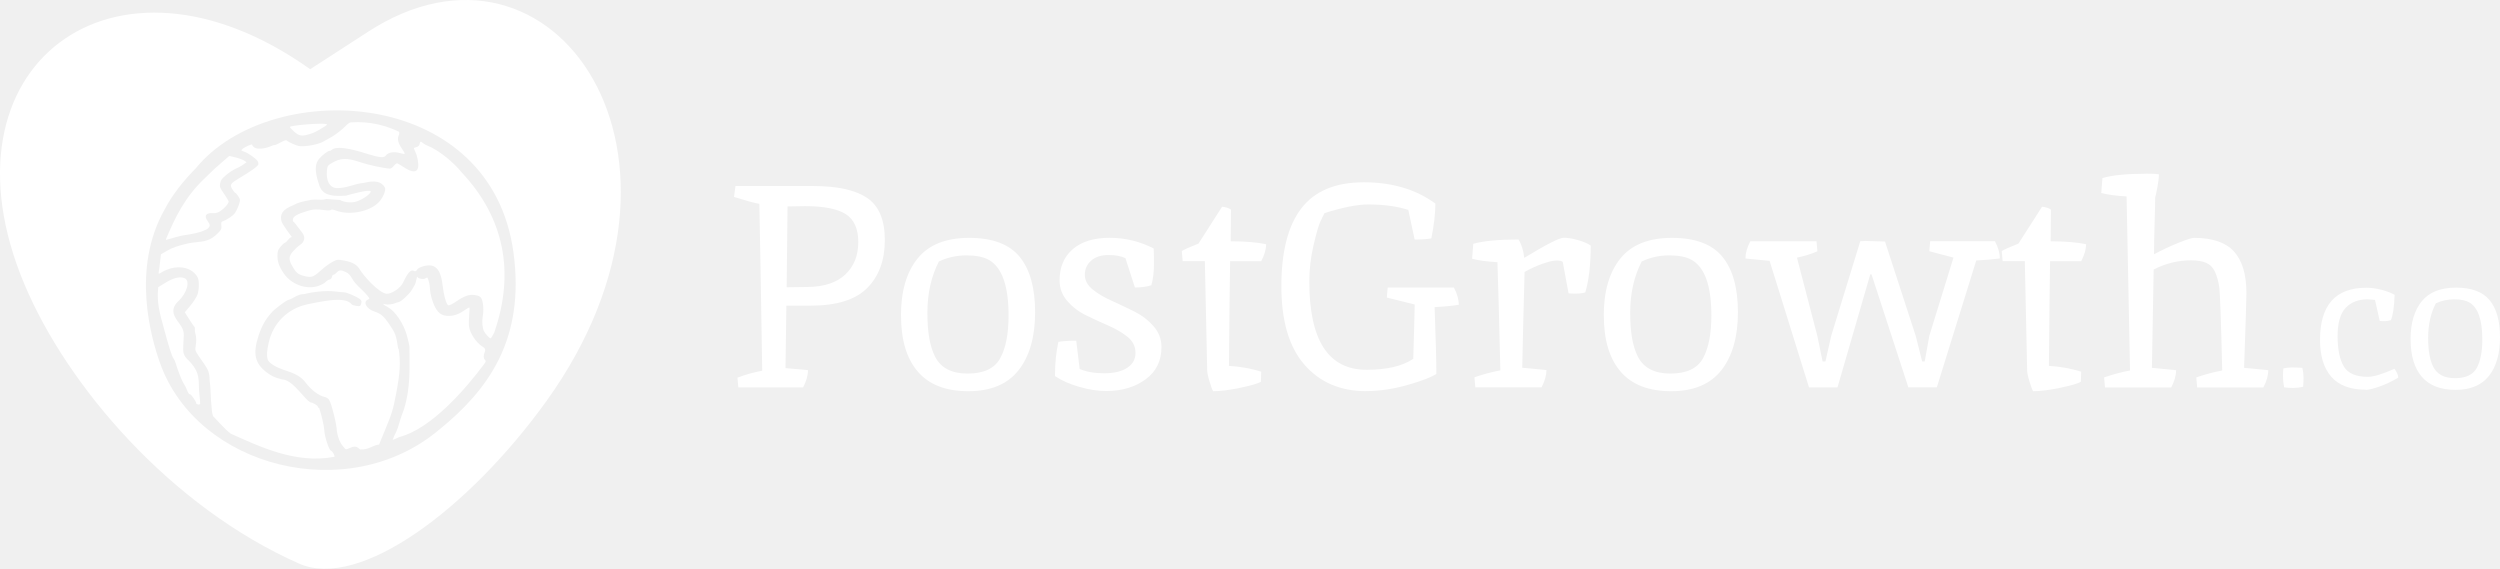
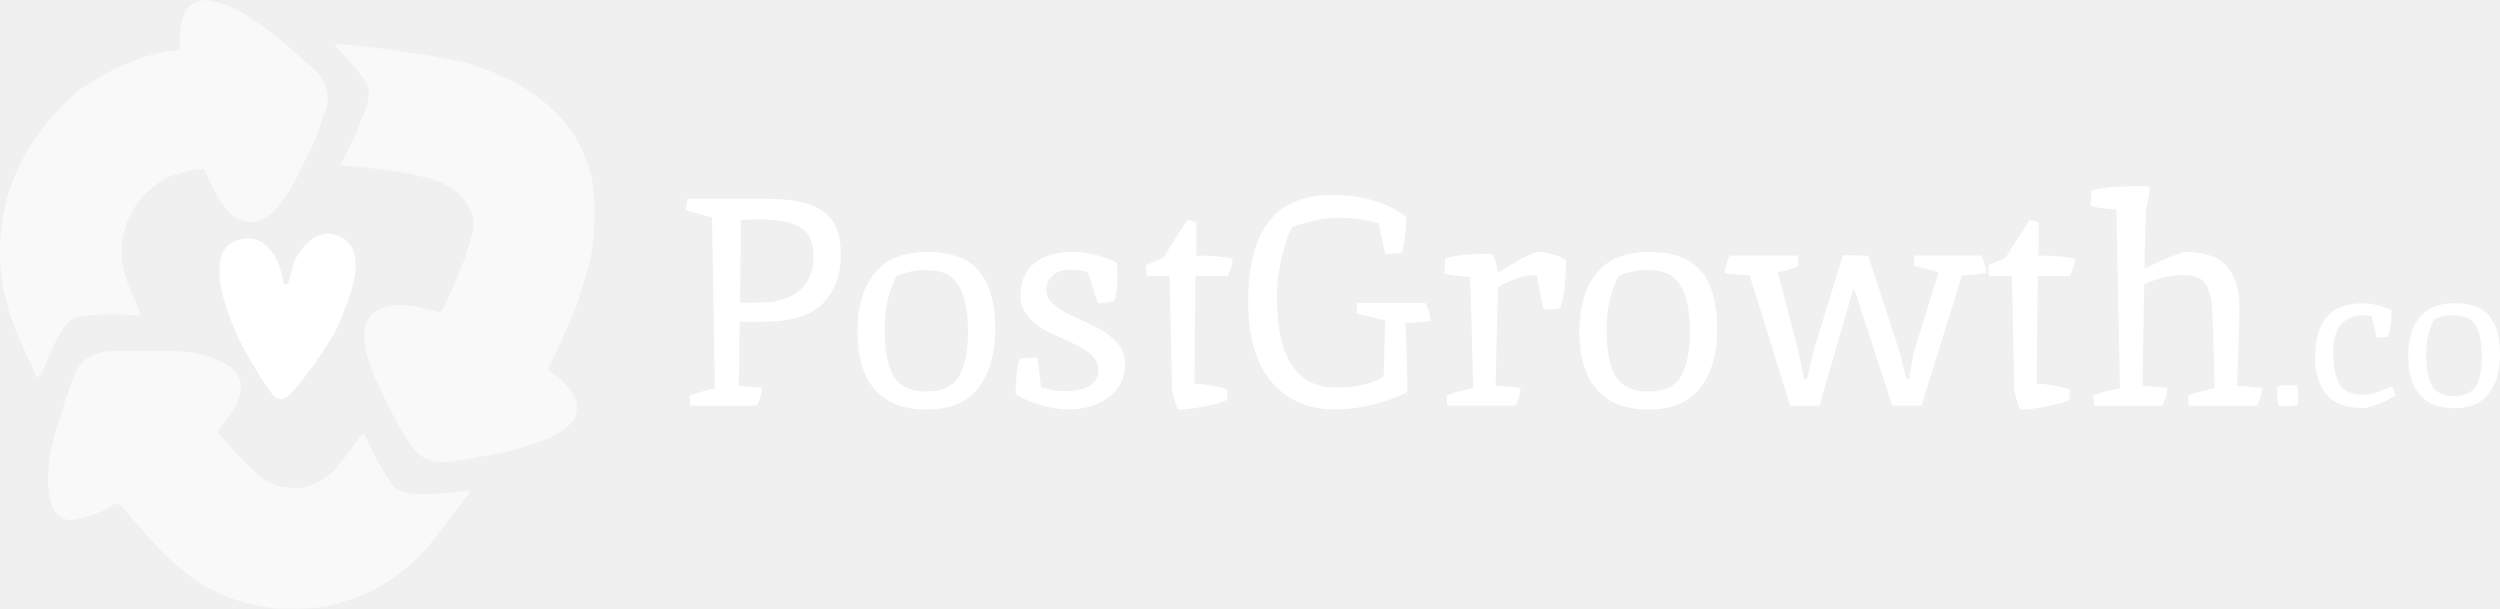
- <svg xmlns="http://www.w3.org/2000/svg" width="2000" height="455" viewBox="0 0 2000 455" fill="none">
-   <path d="M650.292 148.808C669.763 148.808 684.25 151.974 693.706 158.352C703.162 164.73 707.867 175.95 707.867 192.058C707.867 208.167 703.162 220.923 693.799 230.374C684.437 239.825 669.297 244.527 648.429 244.527H629.097L628.399 294.481L646.379 296.111C646.379 300.394 645.075 305.003 642.466 309.938H590.667L589.969 302.116C596.397 299.649 603.012 297.833 609.766 296.576C608.834 236.752 608.089 192.245 607.483 163.101C603.338 162.356 596.583 160.493 587.22 157.56L588.385 148.808H650.339H650.292ZM676.285 219.573C683.179 213.055 686.626 204.442 686.626 193.688C686.626 182.933 683.225 175.484 676.518 171.248C669.763 167.011 658.956 164.916 644.05 164.916C641.302 164.916 636.597 165.009 630.029 165.149C630.029 165.289 629.796 186.844 629.33 229.815L646.146 229.582C659.329 229.443 669.391 226.091 676.285 219.573Z" fill="white" />
-   <path d="M720.77 252.395C720.77 232.934 725.242 217.664 734.139 206.723C743.036 195.736 756.778 190.289 775.364 190.289C793.95 190.289 807.366 195.317 815.658 205.373C823.949 215.429 828.095 230.281 828.095 249.881C828.095 269.481 823.67 284.937 814.866 296.157C806.015 307.377 792.646 312.964 774.665 312.964C756.685 312.964 743.223 307.75 734.279 297.321C725.289 286.893 720.817 271.948 720.817 252.441L720.77 252.395ZM774.06 298.857C786.87 298.857 795.534 294.854 800.053 286.799C804.571 278.745 806.854 267.293 806.854 252.395C806.854 228.791 801.636 213.986 791.202 207.98C786.917 205.513 780.861 204.302 773.128 204.302C765.396 204.302 758.036 205.932 751.142 209.144C744.993 220.969 741.918 234.703 741.918 250.346C741.918 265.989 743.921 276.976 747.928 285.077C752.539 294.295 761.25 298.857 774.06 298.857Z" fill="white" />
-   <path d="M863.73 295.18C869.087 297.461 875.655 298.625 883.434 298.625C891.213 298.625 897.269 297.181 901.741 294.248C906.213 291.362 908.402 287.358 908.402 282.284C908.402 277.209 906.306 273.019 902.207 269.62C898.061 266.268 892.983 263.242 887.021 260.635C881.012 258.028 875.049 255.281 869.04 252.348C863.031 249.462 858 245.598 853.855 240.849C849.709 236.1 847.659 230.56 847.659 224.275C847.659 213.707 851.2 205.373 858.233 199.321C865.314 193.269 875.096 190.243 887.58 190.243C900.064 190.243 911.849 193.083 922.935 198.762C923.075 200.299 923.168 204.396 923.168 211.053C923.168 217.711 922.47 223.437 921.072 228.186C917.392 229.396 913.014 230.001 907.936 230.001L900.343 206.537C896.943 204.861 892.378 204.023 886.648 204.023C880.919 204.023 876.307 205.513 872.953 208.492C869.553 211.472 867.876 215.243 867.876 219.759C867.876 224.275 869.972 228.232 874.211 231.631C878.45 235.029 883.527 238.055 889.536 240.709C895.545 243.409 901.508 246.249 907.517 249.229C913.526 252.208 918.603 256.119 922.842 260.961C927.081 265.803 929.177 271.343 929.177 277.628C929.177 288.662 924.938 297.321 916.414 303.513C907.89 309.705 897.409 312.824 884.971 312.824C878.217 312.824 870.997 311.707 863.311 309.472C855.625 307.237 849.196 304.398 843.979 300.859C843.979 290.57 844.911 281.446 846.728 273.484C850.268 272.879 855.019 272.553 860.982 272.553L863.73 295.086V295.18Z" fill="white" />
-   <path d="M965.744 295.645L963.881 208.912H946.133L945.434 200.857C946.972 199.787 951.443 197.785 958.803 194.852L977.669 165.382C980.743 165.708 983.119 166.453 984.796 167.71L984.563 193.036C996.069 193.036 1005.52 193.827 1012.88 195.364C1012.88 199.507 1011.58 204.023 1008.97 208.958H984.097C983.771 227.348 983.492 255.281 983.166 292.712C991.783 293.178 1000.35 294.714 1008.97 297.321L1008.74 305.375C1006.6 306.772 1001.1 308.355 992.296 310.217C983.445 312.079 976.225 312.964 970.542 312.964C969.75 311.753 968.772 309.1 967.561 305.003C966.35 300.952 965.697 297.833 965.697 295.692L965.744 295.645Z" fill="white" />
-   <path d="M1092.82 312.917C1072.23 312.917 1055.83 305.841 1043.54 291.734C1031.24 277.628 1025.09 256.724 1025.09 229.024C1025.09 201.323 1030.4 180.559 1041.11 166.639C1051.78 152.765 1068.46 145.828 1091.1 145.828C1113.73 145.828 1132.79 151.508 1148.3 162.868C1148.3 170.689 1147.23 179.954 1145.08 190.708C1141.68 191.313 1137.26 191.639 1131.72 191.639L1126.64 167.942C1117.88 165.056 1107.12 163.566 1094.4 163.566C1085.97 163.566 1074.37 165.847 1059.65 170.456C1058.72 172.132 1057.56 174.507 1056.21 177.486C1054.81 180.466 1053.04 186.751 1050.8 196.341C1048.57 205.932 1047.45 215.569 1047.45 225.206C1047.45 272.321 1062.73 295.831 1093.29 295.831C1109.4 295.831 1121.84 292.945 1130.6 287.079C1131.2 267.758 1131.58 253.233 1131.76 243.596L1109.45 238.055L1110.15 230.001H1163.11C1165.72 234.936 1167.02 239.499 1167.02 243.828C1161.01 244.76 1154.59 245.365 1147.69 245.691C1148.62 271.483 1149.09 289.267 1149.09 299.09C1145.27 301.697 1137.63 304.677 1126.17 307.936C1114.71 311.195 1103.63 312.871 1092.91 312.871L1092.82 312.917Z" fill="white" />
-   <path d="M1245.24 208.399C1242.63 208.399 1238.76 209.331 1233.59 211.146C1228.47 213.008 1223.81 215.15 1219.66 217.571C1218.73 251.65 1218.12 277.162 1217.8 294.202L1237.13 296.064C1237.13 300.347 1235.83 304.956 1233.22 309.891H1180.25L1179.55 301.837C1186.64 299.37 1193.53 297.554 1200.28 296.297C1199.35 257.33 1198.61 228.512 1197.95 209.75C1189.52 209.284 1182.77 208.353 1177.69 207.003L1178.62 195.038C1186.77 192.757 1198.79 191.593 1214.77 191.593C1217.24 195.41 1218.78 200.345 1219.38 206.304C1237.04 195.55 1247.56 190.196 1250.92 190.196C1254.27 190.196 1258.18 190.848 1262.66 192.151C1267.13 193.455 1270.39 194.898 1272.58 196.435C1272.58 211.751 1271.13 224.275 1268.2 233.959C1266.06 234.564 1263.54 234.89 1260.7 234.89C1257.86 234.89 1255.9 234.797 1254.83 234.657L1250.22 209.563C1249.43 208.772 1247.75 208.399 1245.14 208.399H1245.24Z" fill="white" />
-   <path d="M1283.01 252.395C1283.01 232.934 1287.48 217.664 1296.38 206.723C1305.28 195.736 1319.02 190.289 1337.61 190.289C1356.19 190.289 1369.61 195.317 1377.9 205.373C1386.19 215.429 1390.34 230.281 1390.34 249.881C1390.34 269.481 1385.91 284.937 1377.11 296.157C1368.26 307.377 1354.89 312.964 1336.91 312.964C1318.93 312.964 1305.47 307.75 1296.52 297.321C1287.53 286.893 1283.06 271.948 1283.06 252.441L1283.01 252.395ZM1336.3 298.857C1349.11 298.857 1357.78 294.854 1362.3 286.799C1366.81 278.745 1369.1 267.293 1369.1 252.395C1369.1 228.791 1363.88 213.986 1353.44 207.98C1349.16 205.513 1343.1 204.302 1335.37 204.302C1327.64 204.302 1320.28 205.932 1313.38 209.144C1307.24 220.969 1304.16 234.703 1304.16 250.346C1304.16 265.989 1306.16 276.976 1310.17 285.077C1314.78 294.295 1323.49 298.857 1336.3 298.857Z" fill="white" />
-   <path d="M1497.15 219.48H1496.22L1469.99 309.938H1447.21L1415.68 208.679L1396.35 206.816C1396.35 202.533 1397.65 197.924 1400.26 192.989H1453.22L1453.92 201.044C1448.98 203.185 1443.58 204.861 1437.57 206.118L1453.92 268.922L1458.07 289.174H1460.35L1464.96 268.689L1488.21 192.989C1490.07 192.85 1491.37 192.757 1492.12 192.757L1508 193.222L1532.64 268.922L1537.72 289.174H1539.77L1543.45 268.689L1562.78 206.072L1543.45 200.997L1544.15 192.943H1595.95C1598.56 197.878 1599.86 202.44 1599.86 206.77C1593.57 207.561 1587.29 208.074 1581 208.399L1549.46 309.891H1526.68L1497.2 219.433L1497.15 219.48Z" fill="white" />
-   <path d="M1621.71 295.645L1619.85 208.912H1602.1L1601.4 200.857C1602.94 199.787 1607.41 197.785 1614.77 194.852L1633.63 165.382C1636.71 165.708 1639.08 166.453 1640.76 167.71L1640.53 193.036C1652.03 193.036 1661.49 193.827 1668.85 195.364C1668.85 199.507 1667.55 204.023 1664.94 208.958H1640.06C1639.74 227.348 1639.46 255.281 1639.13 292.712C1647.75 293.178 1656.32 294.714 1664.94 297.321L1664.7 305.375C1662.56 306.772 1657.06 308.355 1648.26 310.217C1639.41 312.079 1632.19 312.964 1626.51 312.964C1625.72 311.753 1624.74 309.1 1623.53 305.003C1622.31 300.952 1621.66 297.833 1621.66 295.692L1621.71 295.645Z" fill="white" />
-   <path d="M1717.02 138.938C1721.77 138.938 1725.17 139.078 1727.12 139.404C1727.12 142.15 1726.7 145.735 1725.87 150.111C1725.03 154.488 1724.47 157.048 1724.14 157.84C1724.14 161.238 1724 168.175 1723.68 178.79C1723.35 189.358 1723.21 197.598 1723.21 203.418C1729.83 199.88 1736.39 196.807 1742.91 194.2C1749.44 191.593 1753.54 190.289 1755.21 190.289C1769.93 190.289 1780.6 193.921 1787.21 201.23C1793.83 208.539 1797.14 219.619 1797.14 234.471C1797.14 238.754 1796.53 258.726 1795.27 294.295L1814.6 296.157C1814.6 300.44 1813.3 305.049 1810.69 309.984H1757.73L1757.03 301.93C1764.11 299.463 1771 297.647 1777.76 296.39C1776.83 256.212 1776.03 233.819 1775.34 229.303C1774.64 224.787 1773.52 220.83 1771.98 217.478C1770.44 214.126 1768.16 211.705 1765.09 210.355C1762.01 208.958 1757.96 208.26 1752.88 208.26C1742.45 208.26 1732.48 210.727 1722.93 215.616L1721.53 294.295L1740.87 296.157C1740.87 300.44 1739.56 305.049 1736.95 309.984H1683.99L1683.29 301.93C1690.37 299.463 1697.26 297.647 1704.02 296.39L1701.27 157.141C1692.84 156.676 1686.09 155.745 1681.01 154.395L1681.94 142.43C1689.77 140.149 1701.41 138.985 1716.92 138.985L1717.02 138.938Z" fill="white" />
-   <path d="M1842.51 309.426C1839.85 310.031 1837.24 310.357 1834.77 310.357C1832.31 310.357 1829.79 310.217 1827.32 309.891C1826.72 307.005 1826.39 304.118 1826.39 301.232C1826.39 298.345 1826.48 296.157 1826.72 294.714C1828.95 294.202 1831.33 293.969 1833.84 293.969C1836.36 293.969 1839.06 294.062 1841.9 294.295C1842.51 296.949 1842.83 299.556 1842.83 302.023C1842.83 304.491 1842.74 307.005 1842.51 309.472V309.426Z" fill="white" />
-   <path d="M1892.54 311.753C1880.24 311.753 1871.11 308.308 1865.05 301.418C1859 294.528 1856.02 284.658 1856.02 271.902C1856.02 244.061 1868.41 230.188 1893.14 230.188C1897.15 230.188 1901.29 230.793 1905.58 231.957C1909.86 233.121 1913.26 234.424 1915.69 235.867C1915.36 245.365 1914.38 252.115 1912.75 256.119C1910.89 256.631 1909.44 256.911 1908.28 256.911H1905.67C1905.16 256.911 1904.55 256.864 1903.81 256.771L1899.99 239.918C1896.64 239.592 1894.68 239.452 1894.17 239.452C1886.81 239.452 1880.94 241.687 1876.6 246.203C1872.27 250.719 1870.08 258.261 1870.08 268.922C1870.08 279.583 1871.76 287.637 1875.07 293.178C1878.37 298.718 1884.8 301.465 1894.35 301.465C1898.87 301.465 1905.9 299.323 1915.55 295.04C1917.5 297.694 1918.53 300.068 1918.62 302.116C1913.4 305.189 1908.28 307.61 1903.3 309.332C1898.27 311.055 1894.68 311.94 1892.54 311.94V311.753Z" fill="white" />
-   <path d="M1928.45 271.529C1928.45 258.54 1931.43 248.391 1937.35 241.082C1943.26 233.772 1952.44 230.094 1964.83 230.094C1977.22 230.094 1986.17 233.446 1991.71 240.15C1997.25 246.855 2000 256.724 2000 269.853C2000 282.982 1997.07 293.224 1991.2 300.673C1985.33 308.122 1976.38 311.893 1964.41 311.893C1952.44 311.893 1943.45 308.401 1937.49 301.465C1931.48 294.528 1928.5 284.518 1928.5 271.529H1928.45ZM1963.99 302.535C1972.52 302.535 1978.34 299.835 1981.32 294.481C1984.35 289.127 1985.84 281.446 1985.84 271.529C1985.84 255.793 1982.35 245.923 1975.4 241.92C1972.52 240.29 1968.51 239.452 1963.34 239.452C1958.17 239.452 1953.28 240.523 1948.67 242.664C1944.57 250.532 1942.52 259.704 1942.52 270.132C1942.52 280.561 1943.87 287.87 1946.52 293.317C1949.6 299.463 1955.42 302.535 1963.95 302.535H1963.99Z" fill="white" />
-   <path d="M235.155 105.139C239.114 108.816 241.583 109.235 247.639 107.28C251.738 105.977 251.878 105.93 258.399 102.019C261.893 99.924 262.266 99.505 260.822 99.226C256.35 98.295 232.034 100.297 231.848 101.6C231.848 101.833 233.292 103.416 235.155 105.139Z" fill="white" />
-   <path d="M318.583 279.118C316.906 268.037 316.44 266.687 311.13 258.959C306.891 252.767 304.702 250.951 299.298 249.136C293.056 247.041 290.121 241.408 294.36 239.638C296.084 238.893 295.991 238.707 291.892 234.191C288.584 230.607 284.625 227.906 281.877 223.158C280.386 220.318 278.849 218.688 276.799 217.711C272.886 215.802 271.396 215.848 269.299 218.083C268.321 219.107 267.157 219.899 266.737 219.806C266.318 219.712 265.759 220.504 265.573 221.528C265.34 222.646 264.595 223.484 263.756 223.577C262.964 223.67 261.381 224.647 260.309 225.765C259.191 226.882 256.163 228.372 253.601 229.07C244.145 231.631 232.966 227.301 227.05 218.781C223.51 213.707 221.926 209.331 221.972 204.954C221.972 200.904 222.252 200.112 224.348 197.505C225.606 195.922 227.236 194.386 227.888 194.2C229.845 193.502 230.963 190.15 233.431 189.591L229.612 184.33C227.516 181.444 225.513 178.231 225.233 177.207C222.951 168.827 230.124 166.034 235.947 163.52C237.95 162.263 241.863 161.192 248.85 159.888C250.108 159.655 252.996 159.609 255.325 159.749C257.514 159.888 259.983 159.655 260.961 159.19C264.315 159.469 268.601 159.749 272.001 159.981C275.122 161.89 281.271 162.495 285.23 161.192C290.68 159.376 297.109 154.721 296.503 153.044C295.385 151.275 279.641 155.698 276.892 156.49C256.443 158.166 256.303 150.996 253.834 143.035C251.878 135.446 252.297 130.698 255.232 127.113C257.514 124.32 262.545 120.455 263.663 120.688C264.082 120.781 264.781 120.455 265.247 119.99C270.091 115.288 289.656 121.759 295.059 123.482C303.77 126.135 307.264 126.415 308.614 124.459C310.431 121.899 315.136 121.061 319.654 122.411C321.844 123.063 323.707 123.342 323.8 122.969C323.847 122.644 322.915 120.874 321.657 119.105C318.63 114.822 317.698 111.424 318.816 108.816C319.515 107.14 319.794 105.464 318.723 105.185C309.267 100.716 296.41 96.852 280.805 97.876C278.988 97.969 277.312 100.157 274.097 103.044C271.629 105.278 267.669 108.211 265.247 109.561C262.871 110.911 259.89 112.587 258.632 113.286C254.58 115.567 244.984 117.383 239.767 116.917C237.344 116.684 230.59 113.658 229.332 112.308C228.96 111.889 226.863 112.587 224.581 113.891C222.345 115.195 220.109 116.172 219.643 116.079C219.177 115.986 217.827 116.405 216.662 116.964C213.541 118.36 203.805 121.154 201.663 115.8C201.849 114.869 195.933 117.476 194.023 119.152C192.626 120.362 192.672 120.409 195.421 121.34C198.169 122.271 204.364 126.508 205.855 128.51C206.461 129.348 206.833 130.651 206.693 131.443C206.414 132.886 201.01 136.843 191.554 142.43C184.288 146.713 183.682 147.737 185.778 151.275C186.71 152.858 187.828 154.208 188.247 154.301C188.666 154.395 189.784 155.652 190.716 157.141C192.3 159.655 192.346 160.121 191.089 163.845C190.343 166.08 188.899 169.06 187.874 170.503C186.291 172.738 181.353 175.997 177.813 177.16C177.021 177.44 176.835 178.185 177.067 180.419C177.347 183.026 177.067 183.678 174.832 186.006C170.546 190.475 166.913 192.431 161.276 193.269C158.109 193.734 154.009 193.967 150.329 194.759C142.131 196.621 137.566 198.25 133.327 200.764L128.762 203.464L128.017 209.843C127.598 213.334 127.178 216.826 126.992 217.571C126.619 219.387 126.992 219.387 129.973 217.478C131.324 216.593 134.352 215.336 136.681 214.684C144.6 212.543 154.103 214.219 158.295 222.226C159.46 225.253 159.273 232.003 157.969 235.681C157.27 237.636 154.755 241.594 152.286 244.527L147.861 249.834L151.447 255.514C153.404 258.633 155.267 261.38 155.593 261.566C155.873 261.752 156.012 262.544 155.873 263.242C155.733 263.941 155.919 265.57 156.292 266.827C157.13 269.713 157.224 272.74 156.525 277.116C155.966 280.747 155.686 280.189 163.233 290.989C166.633 295.971 167.611 298.113 167.704 304.165C168.729 311.148 168.403 318.97 169.335 326.372C169.521 330.562 170.406 332.843 170.406 332.843C174.133 336.568 180.142 343.737 184.707 346.996C206.973 356.866 236.599 371.485 267.483 365.432C268.228 364.92 265.946 360.777 264.734 360.544C263.29 360.265 259.657 349.231 259.471 344.622C259.191 340.059 257.048 331.307 255.325 326.418C254.766 326.325 254.254 325.72 254.16 325.115C254.067 324.51 252.018 323.16 249.595 322.135C245.123 322.601 235.155 303.653 225.466 303.513C219.503 301.93 217.407 300.952 213.494 298.019C203.852 290.757 202.082 283.028 206.88 268.456C209.535 260.402 212.47 255.281 217.78 249.462C220.249 246.761 229.612 239.825 230.543 240.011C234.922 238.754 238.183 235.122 243.4 235.262C250.76 233.307 261.52 232.376 267.622 233.121C270.417 233.493 273.771 233.772 275.029 233.819C277.451 233.865 285.23 237.217 288.025 239.359C289.236 240.337 289.469 241.128 288.957 242.897C288.305 244.992 288.025 245.132 284.951 244.713C283.134 244.434 281.504 243.875 281.318 243.456C276.147 236.333 254.952 241.78 246.241 243.363C230.078 246.808 218.386 258.4 214.892 274.462C213.448 281.027 213.262 284.565 214.1 287.451C215.032 290.477 220.482 293.829 228.96 296.576C237.298 299.276 241.257 301.79 244.797 306.446C249.129 312.172 255.278 316.688 259.936 317.619C261.054 317.852 262.545 318.783 263.197 319.714C265.154 322.415 269.486 339.873 269.532 345.274C271.209 353.84 273.305 355.562 275.681 358.589C276.566 359.659 277.079 359.659 279.128 358.682C282.901 356.866 285.091 356.913 287.001 358.682C287.932 359.566 288.724 359.939 288.817 359.52C294.314 359.985 298.879 356.121 302.559 355.749C302.931 355.842 303.258 355.749 303.304 355.562C303.351 355.376 305.354 350.441 307.823 344.529C313.552 330.795 314.484 327.675 316.906 314.966C320.167 297.647 320.539 290.105 318.909 278.978L318.583 279.118Z" fill="white" />
-   <path d="M150.423 287.963C146.836 284.332 146.23 282.423 146.65 275.952C147.162 267.339 147.162 267.153 146.65 264.872C146.184 262.777 145.345 261.333 141.945 256.724C141.013 255.421 139.895 253.559 139.476 252.488C137.706 247.925 139.01 244.573 142.457 241.128C149.491 234.703 152.379 224.787 147.814 222.645C147.348 222.459 146.882 222.273 146.417 222.133C142.923 221.295 138.172 222.645 132.628 226.044L126.573 229.722C125.268 242.525 127.877 250.812 131.091 262.59C135.284 278.187 137.473 284.984 138.777 286.706C139.383 287.498 140.175 289.267 140.594 290.664C141.945 295.552 145.205 303.932 146.603 306.213C148.28 308.913 148.839 310.077 150.143 313.336C150.656 314.686 151.494 315.617 151.96 315.431C152.798 315.105 157.177 321.437 156.944 322.647C156.898 322.973 157.503 323.392 158.388 323.579C159.273 323.765 160.018 323.439 160.112 322.927C160.205 322.415 159.925 318.97 159.506 315.338C158.248 304.817 161.416 298.904 150.469 287.917L150.423 287.963Z" fill="white" />
-   <path d="M140.454 189.777C149.258 187.123 157.317 187.682 165.748 183.259C168.357 181.025 168.403 180.047 166.167 176.928C163 172.505 164.677 170.13 170.639 170.503C173.061 170.643 174.692 170.084 177.207 168.175C180.282 165.847 182.611 163.101 182.937 161.331C183.03 160.912 181.4 158.166 179.303 155.14C175.903 150.251 175.577 149.367 176.136 146.573C176.648 143.966 177.533 142.802 181.213 139.776C183.635 137.774 186.896 135.679 188.387 135.074C189.877 134.469 192.533 133.072 194.21 131.908L197.284 129.767L195.188 128.37C194.023 127.625 190.902 126.508 188.247 125.902L183.403 124.785L177.673 129.72C172.456 134.189 169.894 136.564 164.816 141.638C147.535 157.7 140.035 174.46 133.234 190.196C132.861 191.127 132.675 191.919 132.815 191.919C133.001 191.919 136.402 190.988 140.408 189.777H140.454Z" fill="white" />
-   <path d="M387.757 281.865C388.642 279.816 388.13 278.559 385.847 277.162C381.049 274.276 375.925 266.548 375.226 261.24C374.947 259.192 375.04 254.955 375.366 251.789C375.692 248.624 375.739 246.017 375.459 245.97C375.18 245.923 373.084 247.134 370.848 248.717C366.376 251.743 361.019 253.698 355.057 252.255C352.448 251.417 351.097 250.393 349.234 247.693C346.532 243.828 344.063 235.635 343.923 230.281C343.83 227.767 342.945 223.996 341.967 222.087C341.548 222.04 340.942 222.227 340.476 222.599C339.032 223.763 334.281 222.971 333.908 221.528C333.769 220.969 333.443 221.901 333.117 223.577C332.837 225.299 332.278 227.161 331.905 227.767C331.533 228.372 330.461 230.188 329.483 231.864C327.62 235.122 320.959 241.361 318.909 241.687C318.21 241.78 317.046 242.152 316.347 242.478C314.018 243.503 310.059 243.922 308.288 243.409C305.354 242.525 306.239 243.549 310.385 245.784C316.254 248.996 322.915 258.913 325.57 268.55C326.688 272.507 327.573 276.697 327.573 277.814C327.573 293.876 328.645 309.891 323.148 327.489C322.356 329.491 321.052 333.169 320.26 335.683C318.303 342.015 318.536 342.573 315.183 349.091L314.158 351.978L319.421 349.65C344.809 343.085 372.059 311.707 387.291 291.315C388.875 289.174 388.922 288.894 387.804 287.731C386.732 286.613 386.732 284.192 387.71 281.958L387.757 281.865Z" fill="white" />
-   <path d="M341.92 116.498C340.896 116.126 339.358 115.288 338.52 114.589C337.588 113.844 337.029 113.425 336.657 113.379C336.191 113.332 336.005 113.891 335.725 115.101C335.492 116.312 334.607 117.243 333.443 117.569C332.371 117.895 331.346 118.221 331.16 118.36C330.974 118.454 331.486 119.943 332.325 121.619C334.002 125.064 335.026 130.93 334.467 133.91C333.629 138.24 329.669 138.147 322.822 133.631C320.446 132.094 318.164 130.698 317.744 130.605C317.325 130.511 316.114 131.443 315.089 132.7C314.065 133.957 312.62 134.934 311.875 134.888C306.705 134.562 294.5 131.908 288.491 129.86C277.172 125.996 272.141 126.228 264.548 130.977C262.126 132.513 261.846 132.979 261.52 136.75C260.822 144.897 263.803 150.158 269.393 150.484C276.846 150.763 283.6 146.946 290.96 146.34C299.997 144.059 305.307 145.223 307.916 150.065C309.034 152.113 306.285 158.492 302.792 162.03C295.385 169.432 279.361 172.505 268.834 168.454C266.551 167.57 265.247 167.43 264.781 167.942C264.362 168.361 262.172 168.454 259.843 168.129C253.229 167.197 250.48 167.337 245.403 168.92C238.043 171.155 234.782 173.017 234.363 175.205C234.177 176.229 234.27 177.16 234.549 177.207C235.062 177.3 236.739 179.395 242.002 186.472C244.425 189.731 243.633 193.595 240.046 195.922C238.602 196.854 236.133 199.088 234.596 200.857C230.404 205.606 230.59 208.213 235.761 215.988C237.67 218.874 240.139 220.271 245.03 221.202C249.642 222.087 251.226 221.388 258.073 215.15C260.123 213.288 263.663 210.774 265.852 209.563C269.672 207.515 270.184 207.468 275.588 208.492C282.109 209.75 285.743 211.845 287.886 215.662C291.007 220.83 302.605 233.912 309.08 235.029C313.226 235.309 320.446 230.467 322.496 226.044C326.269 217.943 328.691 215.336 331.253 216.779C332.231 217.292 332.884 217.012 333.722 215.709C335.026 213.567 341.781 211.705 345.274 212.45C350.165 213.567 352.914 218.316 353.985 227.627C355.01 236.426 357.153 243.968 358.737 244.294C359.482 244.434 362.137 243.13 364.699 241.361C371.36 236.752 375.32 235.355 379.931 236.054C383.006 236.519 384.03 237.031 385.055 238.614C386.546 240.989 387.151 248.065 386.22 252.907C385.474 256.911 385.847 262.171 387.105 264.825C388.223 267.106 391.763 270.924 392.555 270.645C392.881 270.505 394.139 268.55 395.303 266.268C412.259 217.757 403.129 173.808 369.357 137.96C362.743 129.534 349.793 119.338 341.92 116.545V116.498Z" fill="white" />
-   <path d="M294.267 25.528L248.151 55.37C90.844 -56.504 -53.419 53.461 19.434 227.161C53.626 308.774 136.588 405.517 239.347 450.909C287.886 472.324 375.32 406.82 437.18 320.832C578.276 124.599 442.956 -71.262 294.267 25.528ZM351.377 343.691C278.849 405.051 157.876 374.324 128.017 290.431C120.983 270.691 104.819 214.964 131.743 167.523C138.125 155.139 147.814 143.547 156.571 134.701C187.269 97.038 249.036 80.603 304.143 91.73C355.895 102.205 401.825 137.076 410.722 201.602C420.504 272.553 389.434 312.778 351.377 343.737V343.691Z" fill="white" />
+ <svg xmlns="http://www.w3.org/2000/svg" width="1947" height="474" viewBox="0 0 1947 474" fill="none">
+   <path d="M597.292 154.808C616.763 154.808 631.25 157.974 640.706 164.352C650.162 170.73 654.867 181.95 654.867 198.058C654.867 214.167 650.162 226.923 640.799 236.374C631.436 245.825 616.297 250.527 595.429 250.527H576.097L575.399 300.481L593.379 302.111C593.379 306.394 592.075 311.003 589.466 315.938H537.667L536.969 308.116C543.397 305.649 550.011 303.833 556.766 302.576C555.834 242.752 555.089 198.244 554.483 169.1C550.338 168.356 543.583 166.493 534.22 163.56L535.385 154.808H597.339H597.292ZM623.285 225.573C630.179 219.055 633.626 210.442 633.626 199.688C633.626 188.933 630.225 181.484 623.518 177.248C616.763 173.011 605.956 170.916 591.05 170.916C588.302 170.916 583.597 171.009 577.029 171.149C577.029 171.289 576.796 192.844 576.33 235.815L593.146 235.582C606.329 235.443 616.39 232.091 623.285 225.573Z" fill="white" />
+   <path d="M667.77 258.395C667.77 238.934 672.242 223.664 681.139 212.723C690.036 201.736 703.778 196.289 722.364 196.289C740.95 196.289 754.366 201.317 762.657 211.373C770.949 221.429 775.095 236.281 775.095 255.881C775.095 275.481 770.67 290.937 761.866 302.157C753.015 313.377 739.646 318.964 721.665 318.964C703.685 318.964 690.223 313.75 681.279 303.321C672.289 292.893 667.817 277.948 667.817 258.441L667.77 258.395ZM721.06 304.857C733.87 304.857 742.534 300.854 747.052 292.799C751.571 284.745 753.853 273.292 753.853 258.395C753.853 234.791 748.636 219.986 738.202 213.98C733.916 211.513 727.861 210.302 720.128 210.302C712.396 210.302 705.036 211.932 698.142 215.144C691.993 226.969 688.918 240.703 688.918 256.346C688.918 271.989 690.921 282.976 694.927 291.077C699.539 300.295 708.25 304.857 721.06 304.857Z" fill="white" />
+   <path d="M810.73 301.179C816.087 303.461 822.655 304.625 830.434 304.625C838.213 304.625 844.269 303.181 848.741 300.248C853.213 297.362 855.402 293.358 855.402 288.283C855.402 283.209 853.306 279.019 849.206 275.62C845.061 272.268 839.983 269.242 834.021 266.635C828.012 264.028 822.049 261.281 816.04 258.348C810.031 255.462 805 251.597 800.855 246.849C796.709 242.1 794.659 236.56 794.659 230.275C794.659 219.707 798.199 211.373 805.233 205.321C812.314 199.269 822.096 196.243 834.58 196.243C847.064 196.243 858.849 199.082 869.935 204.762C870.075 206.299 870.168 210.396 870.168 217.053C870.168 223.711 869.47 229.437 868.072 234.186C864.392 235.396 860.013 236.001 854.936 236.001L847.343 212.537C843.943 210.861 839.378 210.023 833.648 210.023C827.919 210.023 823.307 211.513 819.953 214.492C816.553 217.472 814.876 221.243 814.876 225.759C814.876 230.275 816.972 234.232 821.211 237.631C825.45 241.029 830.527 244.055 836.536 246.709C842.545 249.409 848.508 252.249 854.517 255.229C860.526 258.208 865.603 262.119 869.842 266.961C874.081 271.803 876.177 277.343 876.177 283.628C876.177 294.662 871.938 303.321 863.414 309.513C854.889 315.705 844.409 318.824 831.971 318.824C825.217 318.824 817.997 317.707 810.311 315.472C802.625 313.237 796.196 310.397 790.979 306.859C790.979 296.57 791.911 287.445 793.728 279.484C797.268 278.879 802.019 278.553 807.982 278.553L810.73 301.086V301.179Z" fill="white" />
+   <path d="M912.744 301.645L910.881 214.911H893.133L892.434 206.857C893.972 205.786 898.443 203.785 905.803 200.852L924.669 171.382C927.743 171.708 930.119 172.453 931.796 173.71L931.563 199.036C943.069 199.036 952.525 199.827 959.885 201.364C959.885 205.507 958.581 210.023 955.972 214.958H931.097C930.771 233.348 930.492 261.281 930.166 298.712C938.783 299.178 947.354 300.714 955.972 303.321L955.739 311.375C953.596 312.772 948.1 314.355 939.296 316.217C930.445 318.079 923.225 318.964 917.542 318.964C916.75 317.753 915.772 315.1 914.561 311.003C913.35 306.952 912.697 303.833 912.697 301.692L912.744 301.645Z" fill="white" />
+   <path d="M1039.82 318.917C1019.23 318.917 1002.83 311.841 990.536 297.734C978.238 283.628 972.089 262.724 972.089 235.024C972.089 207.323 977.4 186.559 988.113 172.639C998.781 158.765 1015.46 151.828 1038.1 151.828C1060.73 151.828 1079.79 157.508 1095.3 168.868C1095.3 176.689 1094.23 185.954 1092.08 196.708C1088.68 197.313 1084.26 197.639 1078.71 197.639L1073.64 173.942C1064.88 171.056 1054.12 169.566 1041.4 169.566C1032.97 169.566 1021.37 171.847 1006.65 176.456C1005.72 178.132 1004.56 180.507 1003.21 183.486C1001.81 186.466 1000.04 192.751 997.802 202.341C995.567 211.932 994.449 221.569 994.449 231.206C994.449 278.321 1009.73 301.831 1040.28 301.831C1056.4 301.831 1068.84 298.945 1077.6 293.079C1078.2 273.758 1078.58 259.233 1078.76 249.596L1056.45 244.055L1057.15 236.001H1110.11C1112.72 240.936 1114.02 245.499 1114.02 249.828C1108.01 250.759 1101.59 251.365 1094.69 251.691C1095.62 277.483 1096.09 295.267 1096.09 305.09C1092.27 307.697 1084.63 310.677 1073.17 313.936C1061.71 317.195 1050.63 318.871 1039.91 318.871L1039.82 318.917Z" fill="white" />
+   <path d="M1192.23 214.399C1189.63 214.399 1185.76 215.33 1180.59 217.146C1175.47 219.008 1170.81 221.15 1166.66 223.571C1165.73 257.65 1165.12 283.162 1164.8 300.202L1184.13 302.064C1184.13 306.347 1182.83 310.956 1180.22 315.891H1127.25L1126.55 307.837C1133.63 305.369 1140.53 303.554 1147.28 302.297C1146.35 263.33 1145.61 234.511 1144.95 215.749C1136.52 215.284 1129.77 214.353 1124.69 213.003L1125.62 201.038C1133.77 198.757 1145.79 197.593 1161.77 197.593C1164.24 201.41 1165.78 206.345 1166.38 212.304C1184.04 201.55 1194.56 196.196 1197.92 196.196C1201.27 196.196 1205.18 196.848 1209.66 198.151C1214.13 199.455 1217.39 200.898 1219.58 202.434C1219.58 217.751 1218.13 230.275 1215.2 239.959C1213.06 240.564 1210.54 240.89 1207.7 240.89C1204.86 240.89 1202.9 240.797 1201.83 240.657L1197.22 215.563C1196.43 214.772 1194.75 214.399 1192.14 214.399H1192.23Z" fill="white" />
+   <path d="M1230.01 258.395C1230.01 238.934 1234.48 223.664 1243.38 212.723C1252.28 201.736 1266.02 196.289 1284.61 196.289C1303.19 196.289 1316.61 201.317 1324.9 211.373C1333.19 221.429 1337.34 236.281 1337.34 255.881C1337.34 275.481 1332.91 290.937 1324.11 302.157C1315.26 313.377 1301.89 318.964 1283.91 318.964C1265.93 318.964 1252.47 313.75 1243.52 303.321C1234.53 292.893 1230.06 277.948 1230.06 258.441L1230.01 258.395ZM1283.3 304.857C1296.11 304.857 1304.78 300.854 1309.29 292.799C1313.81 284.745 1316.1 273.292 1316.1 258.395C1316.1 234.791 1310.88 219.986 1300.44 213.98C1296.16 211.513 1290.1 210.302 1282.37 210.302C1274.64 210.302 1267.28 211.932 1260.38 215.144C1254.24 226.969 1251.16 240.703 1251.16 256.346C1251.16 271.989 1253.16 282.976 1257.17 291.077C1261.78 300.295 1270.49 304.857 1283.3 304.857Z" fill="white" />
+   <path d="M1444.15 225.48H1443.22L1416.99 315.938H1394.21L1362.68 214.679L1343.35 212.816C1343.35 208.533 1344.65 203.924 1347.26 198.989H1400.22L1400.92 207.044C1395.98 209.185 1390.58 210.861 1384.57 212.118L1400.92 274.922L1405.07 295.174H1407.35L1411.96 274.689L1435.21 198.989C1437.07 198.85 1438.37 198.757 1439.12 198.757L1455 199.222L1479.64 274.922L1484.72 295.174H1486.77L1490.45 274.689L1509.78 212.072L1490.45 206.997L1491.15 198.943H1542.95C1545.56 203.878 1546.86 208.44 1546.86 212.77C1540.57 213.561 1534.29 214.073 1528 214.399L1496.46 315.891H1473.68L1444.2 225.433L1444.15 225.48Z" fill="white" />
+   <path d="M1568.71 301.645L1566.85 214.911H1549.1L1548.4 206.857C1549.94 205.786 1554.41 203.785 1561.77 200.852L1580.63 171.382C1583.71 171.708 1586.08 172.453 1587.76 173.71L1587.53 199.036C1599.03 199.036 1608.49 199.827 1615.85 201.364C1615.85 205.507 1614.55 210.023 1611.94 214.958H1587.06C1586.74 233.348 1586.46 261.281 1586.13 298.712C1594.75 299.178 1603.32 300.714 1611.94 303.321L1611.7 311.375C1609.56 312.772 1604.06 314.355 1595.26 316.217C1586.41 318.079 1579.19 318.964 1573.51 318.964C1572.72 317.753 1571.74 315.1 1570.53 311.003C1569.31 306.952 1568.66 303.833 1568.66 301.692L1568.71 301.645Z" fill="white" />
+   <path d="M1664.02 144.938C1668.77 144.938 1672.17 145.078 1674.12 145.404C1674.12 148.15 1673.7 151.735 1672.87 156.111C1672.03 160.488 1671.47 163.048 1671.14 163.84C1671.14 167.238 1671 174.175 1670.68 184.79C1670.35 195.358 1670.21 203.598 1670.21 209.418C1676.83 205.88 1683.39 202.807 1689.91 200.2C1696.44 197.593 1700.54 196.289 1702.21 196.289C1716.93 196.289 1727.6 199.92 1734.21 207.23C1740.83 214.539 1744.14 225.619 1744.14 240.471C1744.14 244.754 1743.53 264.726 1742.27 300.295L1761.6 302.157C1761.6 306.44 1760.3 311.049 1757.69 315.984H1704.73L1704.03 307.93C1711.11 305.463 1718 303.647 1724.76 302.39C1723.83 262.212 1723.03 239.819 1722.34 235.303C1721.64 230.787 1720.52 226.83 1718.98 223.478C1717.44 220.126 1715.16 217.705 1712.09 216.355C1709.01 214.958 1704.96 214.26 1699.88 214.26C1689.45 214.26 1679.48 216.727 1669.93 221.615L1668.53 300.295L1687.87 302.157C1687.87 306.44 1686.56 311.049 1683.95 315.984H1630.99L1630.29 307.93C1637.37 305.463 1644.26 303.647 1651.02 302.39L1648.27 163.141C1639.84 162.676 1633.09 161.745 1628.01 160.395L1628.94 148.43C1636.77 146.148 1648.41 144.985 1663.92 144.985L1664.02 144.938Z" fill="white" />
+   <path d="M1789.51 315.426C1786.85 316.031 1784.24 316.357 1781.77 316.357C1779.31 316.357 1776.79 316.217 1774.32 315.891C1773.72 313.005 1773.39 310.118 1773.39 307.232C1773.39 304.345 1773.48 302.157 1773.72 300.714C1775.95 300.202 1778.33 299.969 1780.84 299.969C1783.36 299.969 1786.06 300.062 1788.9 300.295C1789.51 302.949 1789.83 305.556 1789.83 308.023C1789.83 310.491 1789.74 313.005 1789.51 315.472V315.426Z" fill="white" />
+   <path d="M1839.54 317.753C1827.24 317.753 1818.11 314.308 1812.05 307.418C1806 300.528 1803.02 290.658 1803.02 277.902C1803.02 250.061 1815.41 236.187 1840.14 236.187C1844.15 236.187 1848.29 236.793 1852.58 237.957C1856.86 239.12 1860.26 240.424 1862.69 241.867C1862.36 251.365 1861.38 258.115 1859.75 262.119C1857.89 262.631 1856.44 262.911 1855.28 262.911H1852.67C1852.16 262.911 1851.55 262.864 1850.81 262.771L1846.99 245.918C1843.64 245.592 1841.68 245.452 1841.17 245.452C1833.81 245.452 1827.94 247.687 1823.6 252.203C1819.27 256.719 1817.08 264.261 1817.08 274.922C1817.08 285.583 1818.76 293.637 1822.07 299.178C1825.37 304.718 1831.8 307.465 1841.35 307.465C1845.87 307.465 1852.9 305.323 1862.55 301.04C1864.5 303.693 1865.53 306.068 1865.62 308.116C1860.4 311.189 1855.28 313.61 1850.3 315.332C1845.27 317.055 1841.68 317.94 1839.54 317.94V317.753Z" fill="white" />
+   <path d="M1875.45 277.529C1875.45 264.54 1878.43 254.391 1884.35 247.082C1890.26 239.772 1899.44 236.094 1911.83 236.094C1924.22 236.094 1933.17 239.446 1938.71 246.15C1944.25 252.854 1947 262.724 1947 275.853C1947 288.982 1944.07 299.224 1938.2 306.673C1932.33 314.122 1923.38 317.893 1911.41 317.893C1899.44 317.893 1890.45 314.401 1884.49 307.464C1878.48 300.528 1875.5 290.518 1875.5 277.529H1875.45ZM1910.99 308.535C1919.52 308.535 1925.34 305.835 1928.32 300.481C1931.35 295.127 1932.84 287.445 1932.84 277.529C1932.84 261.793 1929.35 251.923 1922.4 247.92C1919.52 246.29 1915.51 245.452 1910.34 245.452C1905.17 245.452 1900.28 246.523 1895.67 248.664C1891.57 256.532 1889.52 265.704 1889.52 276.132C1889.52 286.561 1890.87 293.87 1893.52 299.317C1896.6 305.463 1902.42 308.535 1910.95 308.535H1910.99Z" fill="white" />
+   <path fill-rule="evenodd" clip-rule="evenodd" d="M154.427 1.203C152.54 1.846 150.242 2.837 149.309 3.406C143.163 7.212 141.268 17.015 140.47 23.426C139.885 28.091 139.747 31.311 140.037 33.51C140.375 36.082 140.296 36.925 139.668 37.632C137.63 39.915 132.59 39.851 129.917 40.225C115.296 42.298 101.149 47.959 88.013 54.515C83.283 56.884 78.254 59.287 73.912 62.348C72.537 63.318 70.876 64.267 70.223 64.457C69.122 64.776 68.761 65.745 67.735 66.254C59.853 70.167 52.923 78.239 46.899 84.292C42.408 88.804 38.133 93.285 37.411 94.244C31.865 101.612 26.304 108.919 21.492 116.805C18.103 122.438 15.574 128.661 12.589 134.516C11.803 136.058 11.521 137.695 10.813 139.26C5.15 151.931 2.222 166.791 0.809 180.507C-2.352 210.825 3.904 240.291 16.88 267.481C17.428 268.641 17.876 269.943 17.871 270.38C17.855 271.671 19.552 272.251 19.521 273.543C19.516 273.98 20.485 276.352 21.682 278.814C22.873 281.276 24.776 285.192 25.904 287.511C26.828 289.41 27.304 292.664 29.241 293.837C31.761 295.353 40.992 269.813 43.973 264.845C46.876 260.044 49.21 254.782 53.355 250.866C56.782 247.645 61.551 246.657 66.138 246.048C80.111 244.167 95.306 244.698 109.36 245.869C108.81 240.31 105.465 234.989 103.272 229.924C98.693 219.348 94.715 208.897 94.67 197.111C94.65 189.633 95.784 182.347 98.133 175.236C101.914 163.788 109.784 153.084 119.206 145.717C122.178 143.395 125.043 141.014 128.467 139.407C129.775 138.794 130.679 137.78 132.089 137.399C139.575 135.314 146.359 132.836 154.164 131.701C156.193 131.406 158.149 131.3 158.512 131.458C158.876 131.617 159.646 132.818 160.225 134.12C164.846 144.538 169.416 154.761 176.961 163.428C178.626 165.342 180.487 167.239 181.093 167.645C185.557 170.634 190.28 173.021 195.805 173.037C202.808 173.057 208.173 169.085 212.893 164.43C227.562 149.963 233.826 131.521 243.27 113.695C244.011 112.297 244.138 110.75 244.878 109.346C248.636 102.298 249.997 94.052 253.232 86.812C256.705 78.943 255.569 68.297 250.76 61.246C246.572 55.105 240.381 50.673 235.026 45.639C222.369 33.71 208.726 22.991 194.223 13.411C185.95 7.895 176.289 3.096 166.551 1.029C163.794 0.443 160.71 -0.02 159.698 0.001C158.686 0.022 156.314 0.565 154.427 1.203ZM260.87 35.054C260.886 35.47 263.369 38.364 266.384 41.48C273.279 48.604 280.366 56.458 285.438 65.068C289.783 72.418 285.272 85.168 281.659 92.346C280.013 95.617 279.248 99.404 277.7 102.757C276.156 106.089 274.409 109.383 272.999 112.772C272.432 114.121 264.859 127.591 266.03 128.707C266.257 128.918 269.045 129.218 272.234 129.376C283.368 129.928 294.373 131.837 305.442 133.061C308.921 133.446 312.363 133.989 313.085 134.268C316.092 135.445 319.561 134.911 322.573 136.076C327.852 138.065 333.995 137.758 339.044 140.467C339.84 140.889 340.789 141.226 341.153 141.221C343.582 141.15 347.27 144.62 349.455 145.633C355.114 148.256 359.846 152.949 363.212 158.104C364.63 160.281 365.79 162.411 365.79 162.848C365.79 163.286 366.143 164.171 366.58 164.825C372.409 173.534 365.875 187.354 363.655 196.057C362.945 198.898 361.822 202.46 360.45 205.018C357.904 209.765 356.622 215.261 354.431 220.172C353.208 222.912 351.866 225.679 350.483 228.343C348.281 232.581 346.948 237.882 343.91 241.652C342.645 243.223 342.624 243.228 339.856 242.606C335.822 241.705 331.83 240.615 327.844 239.523C316.644 236.492 303.519 236.417 293.239 242.079C270.756 254.655 293.738 298.683 301.594 314.394C306.802 324.835 312.288 335.001 318.756 344.704C322.629 350.496 327.808 356.378 334.696 358.398C346.599 361.889 360.258 358.019 372.12 356.111C386.512 353.767 401.337 350.797 415.079 345.8C418.194 344.677 421.637 343.975 424.567 342.395C425.436 341.931 426.564 341.546 427.07 341.546C428.21 341.534 429.227 340.153 430.233 339.675C436.659 336.623 443.773 332.035 447.348 325.727C449.33 322.231 449.662 318.033 449.035 314.131C447.459 304.406 437.776 296.163 430.497 290.532C428.541 289.014 426.939 287.538 426.939 287.248C426.939 286.958 427.329 285.951 427.803 285.008C433.431 273.938 438.398 262.616 443.495 251.272C444.249 249.606 444.865 247.946 444.876 247.582C444.915 246.251 446.463 245.395 446.447 244.024C446.436 243.587 446.863 242.401 447.385 241.389C449.751 236.846 451.191 231.194 452.703 226.366C454.476 220.682 455.978 214.919 457.742 209.235C461.976 195.829 462.966 180.626 462.998 166.802C463.024 155.756 462.883 145.129 459.582 134.516C458.916 132.353 458.726 130.006 457.832 127.927C455.649 122.786 453.972 117.464 451.359 112.509C444.375 99.262 434.057 87.32 422.195 78.241C420.308 76.796 418.653 75.489 418.505 75.336C415.993 72.824 412.203 71.686 409.676 69.159C408.819 68.302 407.525 68.584 406.645 67.704C405.234 66.293 403.066 65.562 401.374 64.562C400.215 63.882 397.131 62.253 394.522 60.946C391.852 59.608 388.561 58.773 386.088 57.087C384.797 56.196 383.171 56.539 381.871 55.664C380.002 54.39 377.465 54.089 375.414 53.16C370.149 50.798 364.014 49.076 358.415 47.7C348.743 45.295 260.714 31.275 260.87 35.054ZM86.958 273.379C82.376 273.712 76.608 274.248 72.463 276.358C68.442 278.387 64.515 281.201 61.868 284.897C57.841 290.605 55.758 298.137 53.303 304.643C52.707 306.235 52.054 308.254 51.848 309.123C51.367 311.157 50.136 312.834 49.766 314.922C48.584 321.766 45.223 328.454 43.504 335.216C41.998 341.139 40.401 347.137 39.245 353.138C36.558 367.081 32.687 412.912 62.184 403.693C65.843 402.569 69.633 401.97 73.254 400.699C76.916 399.402 80.312 397.569 83.796 395.86C85.931 394.813 89.592 391.697 92.229 392.313C92.957 392.487 94.259 393.546 95.128 394.68C99.045 399.759 103.504 404.409 107.7 409.254C121.217 424.922 135.646 440.28 152.714 452.104C162.539 458.91 173.938 463.976 185.263 467.764C193.321 470.46 201.952 471.956 210.3 473.415C213.041 473.895 218.533 474.064 228.221 473.979C237.452 473.892 246.833 473.758 255.894 471.781C262.864 470.286 269.676 467.859 276.451 465.667C293.779 459.996 309.557 448.887 322.836 436.654C329.785 430.267 335.874 422.846 341.564 415.337C347.994 406.832 354.534 398.421 360.893 389.857C362.033 388.316 365.795 385.105 365.795 382.92C365.795 381.417 351.764 383.674 350.245 383.789C340.301 384.562 329.871 385.434 319.937 384.216C316.89 383.847 313.401 383.167 312.178 382.704C308.664 381.386 305.861 378.026 303.824 375.013C297.215 365.294 291.649 355.144 286.74 344.44C286.301 343.487 283.534 335.171 281.195 339.211C280.905 339.707 279.303 341.857 277.637 343.992C269.369 354.563 261.284 368.492 249.042 374.902C245.448 376.771 241.558 378.027 237.709 379.251C235.343 380.005 233.603 380.126 228.221 379.899C224.6 379.746 219.972 379.219 217.943 378.729C212.169 377.319 206.297 374.317 201.692 370.532C201.16 370.095 196.674 365.709 191.725 360.781C186.77 355.852 179.971 348.647 176.613 344.767C173.25 340.882 170.325 337.625 170.109 337.519C167.939 336.408 180.23 322.203 181.694 319.529C183.504 316.169 185.29 312.787 186.412 309.123C187.779 304.615 188.085 298.344 186.127 293.969C184.439 290.235 180.836 286.672 177.488 284.38C175.341 282.911 172.826 282.105 170.504 280.938C152.749 272.02 128.883 273.08 109.887 273.142C98.581 273.174 88.266 273.279 86.958 273.379Z" fill="white" fill-opacity="0.6" />
+   <path d="M171.57 220.848C172.04 226.128 176.228 241.263 183.072 257.662C189.917 274.06 208.688 303.511 212.266 307.193C215.845 310.874 218.271 312.882 224.269 308.532C230.267 304.183 257.369 268.371 264.304 251.303C271.851 232.728 289.989 192.403 261.635 183.032C244.087 177.232 231.28 197.422 228.611 205.454C225.943 213.486 225.263 219.508 224.269 220.848C223.274 222.188 221.273 221.519 220.939 220.848C220.781 220.53 219.385 209.607 214.935 201.104C210.019 191.711 201.597 184.709 191.918 185.709C169.235 188.051 170.27 206.236 171.57 220.848Z" fill="white" />
</svg>
